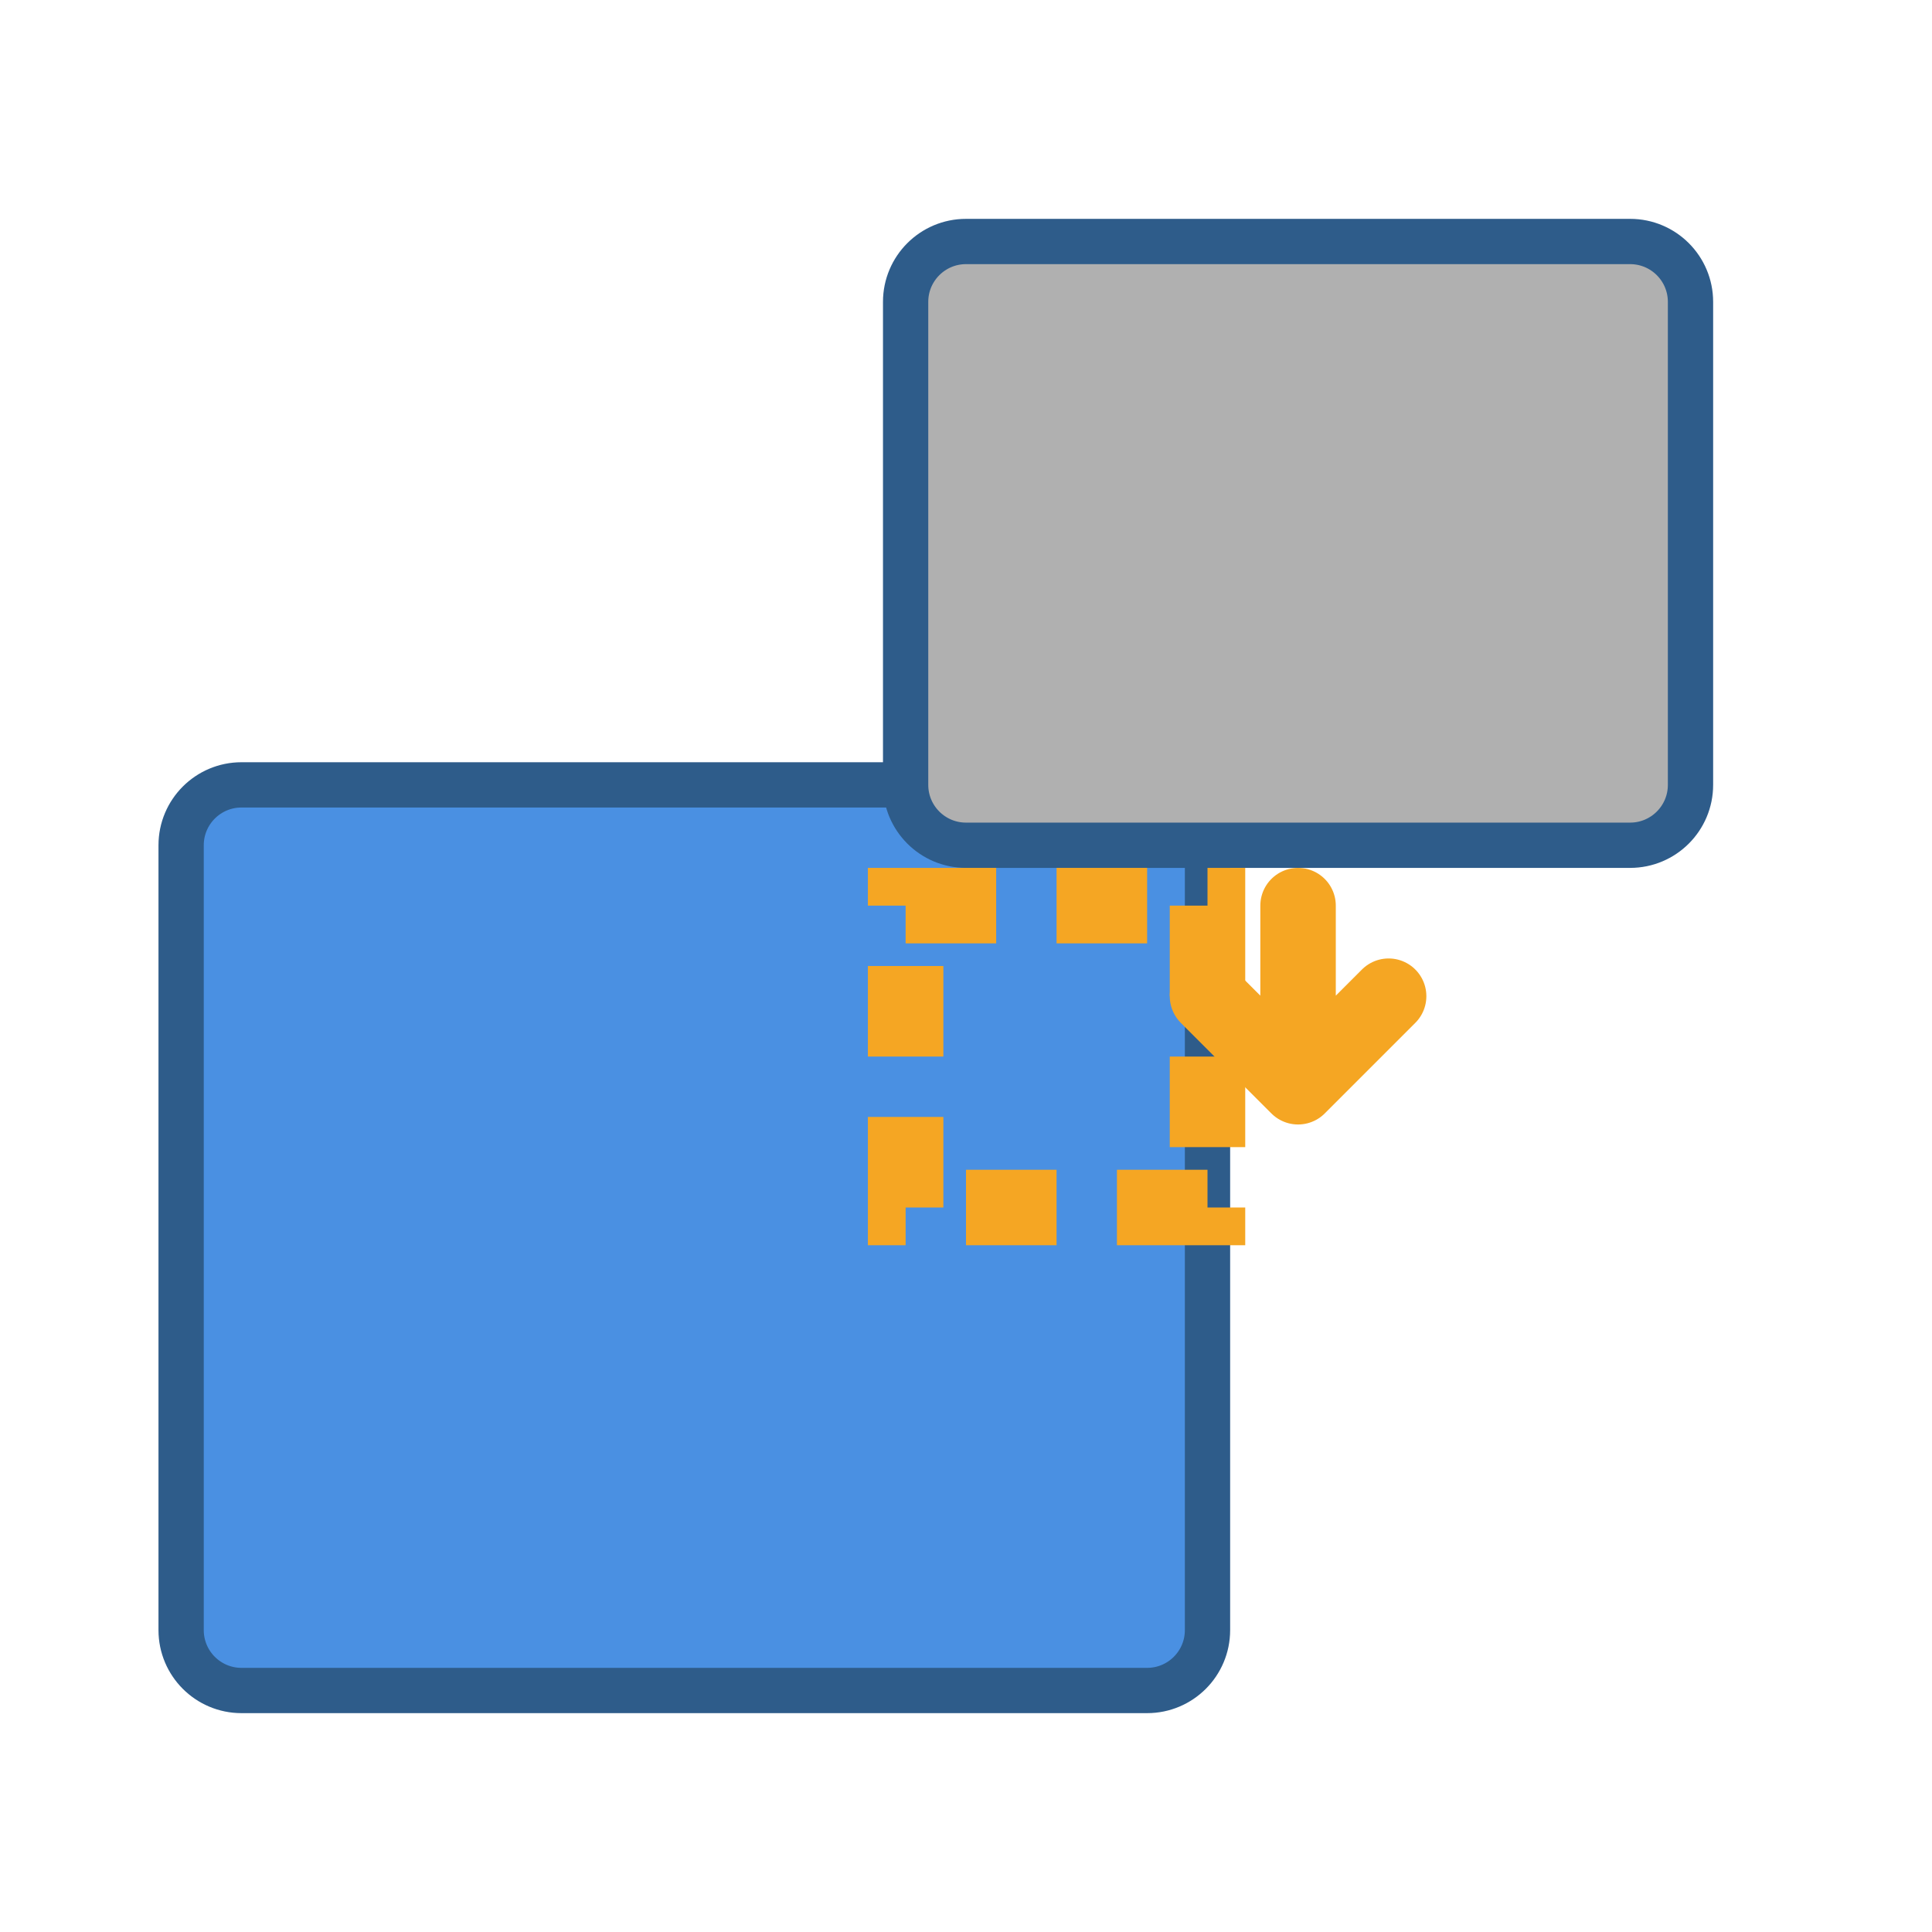
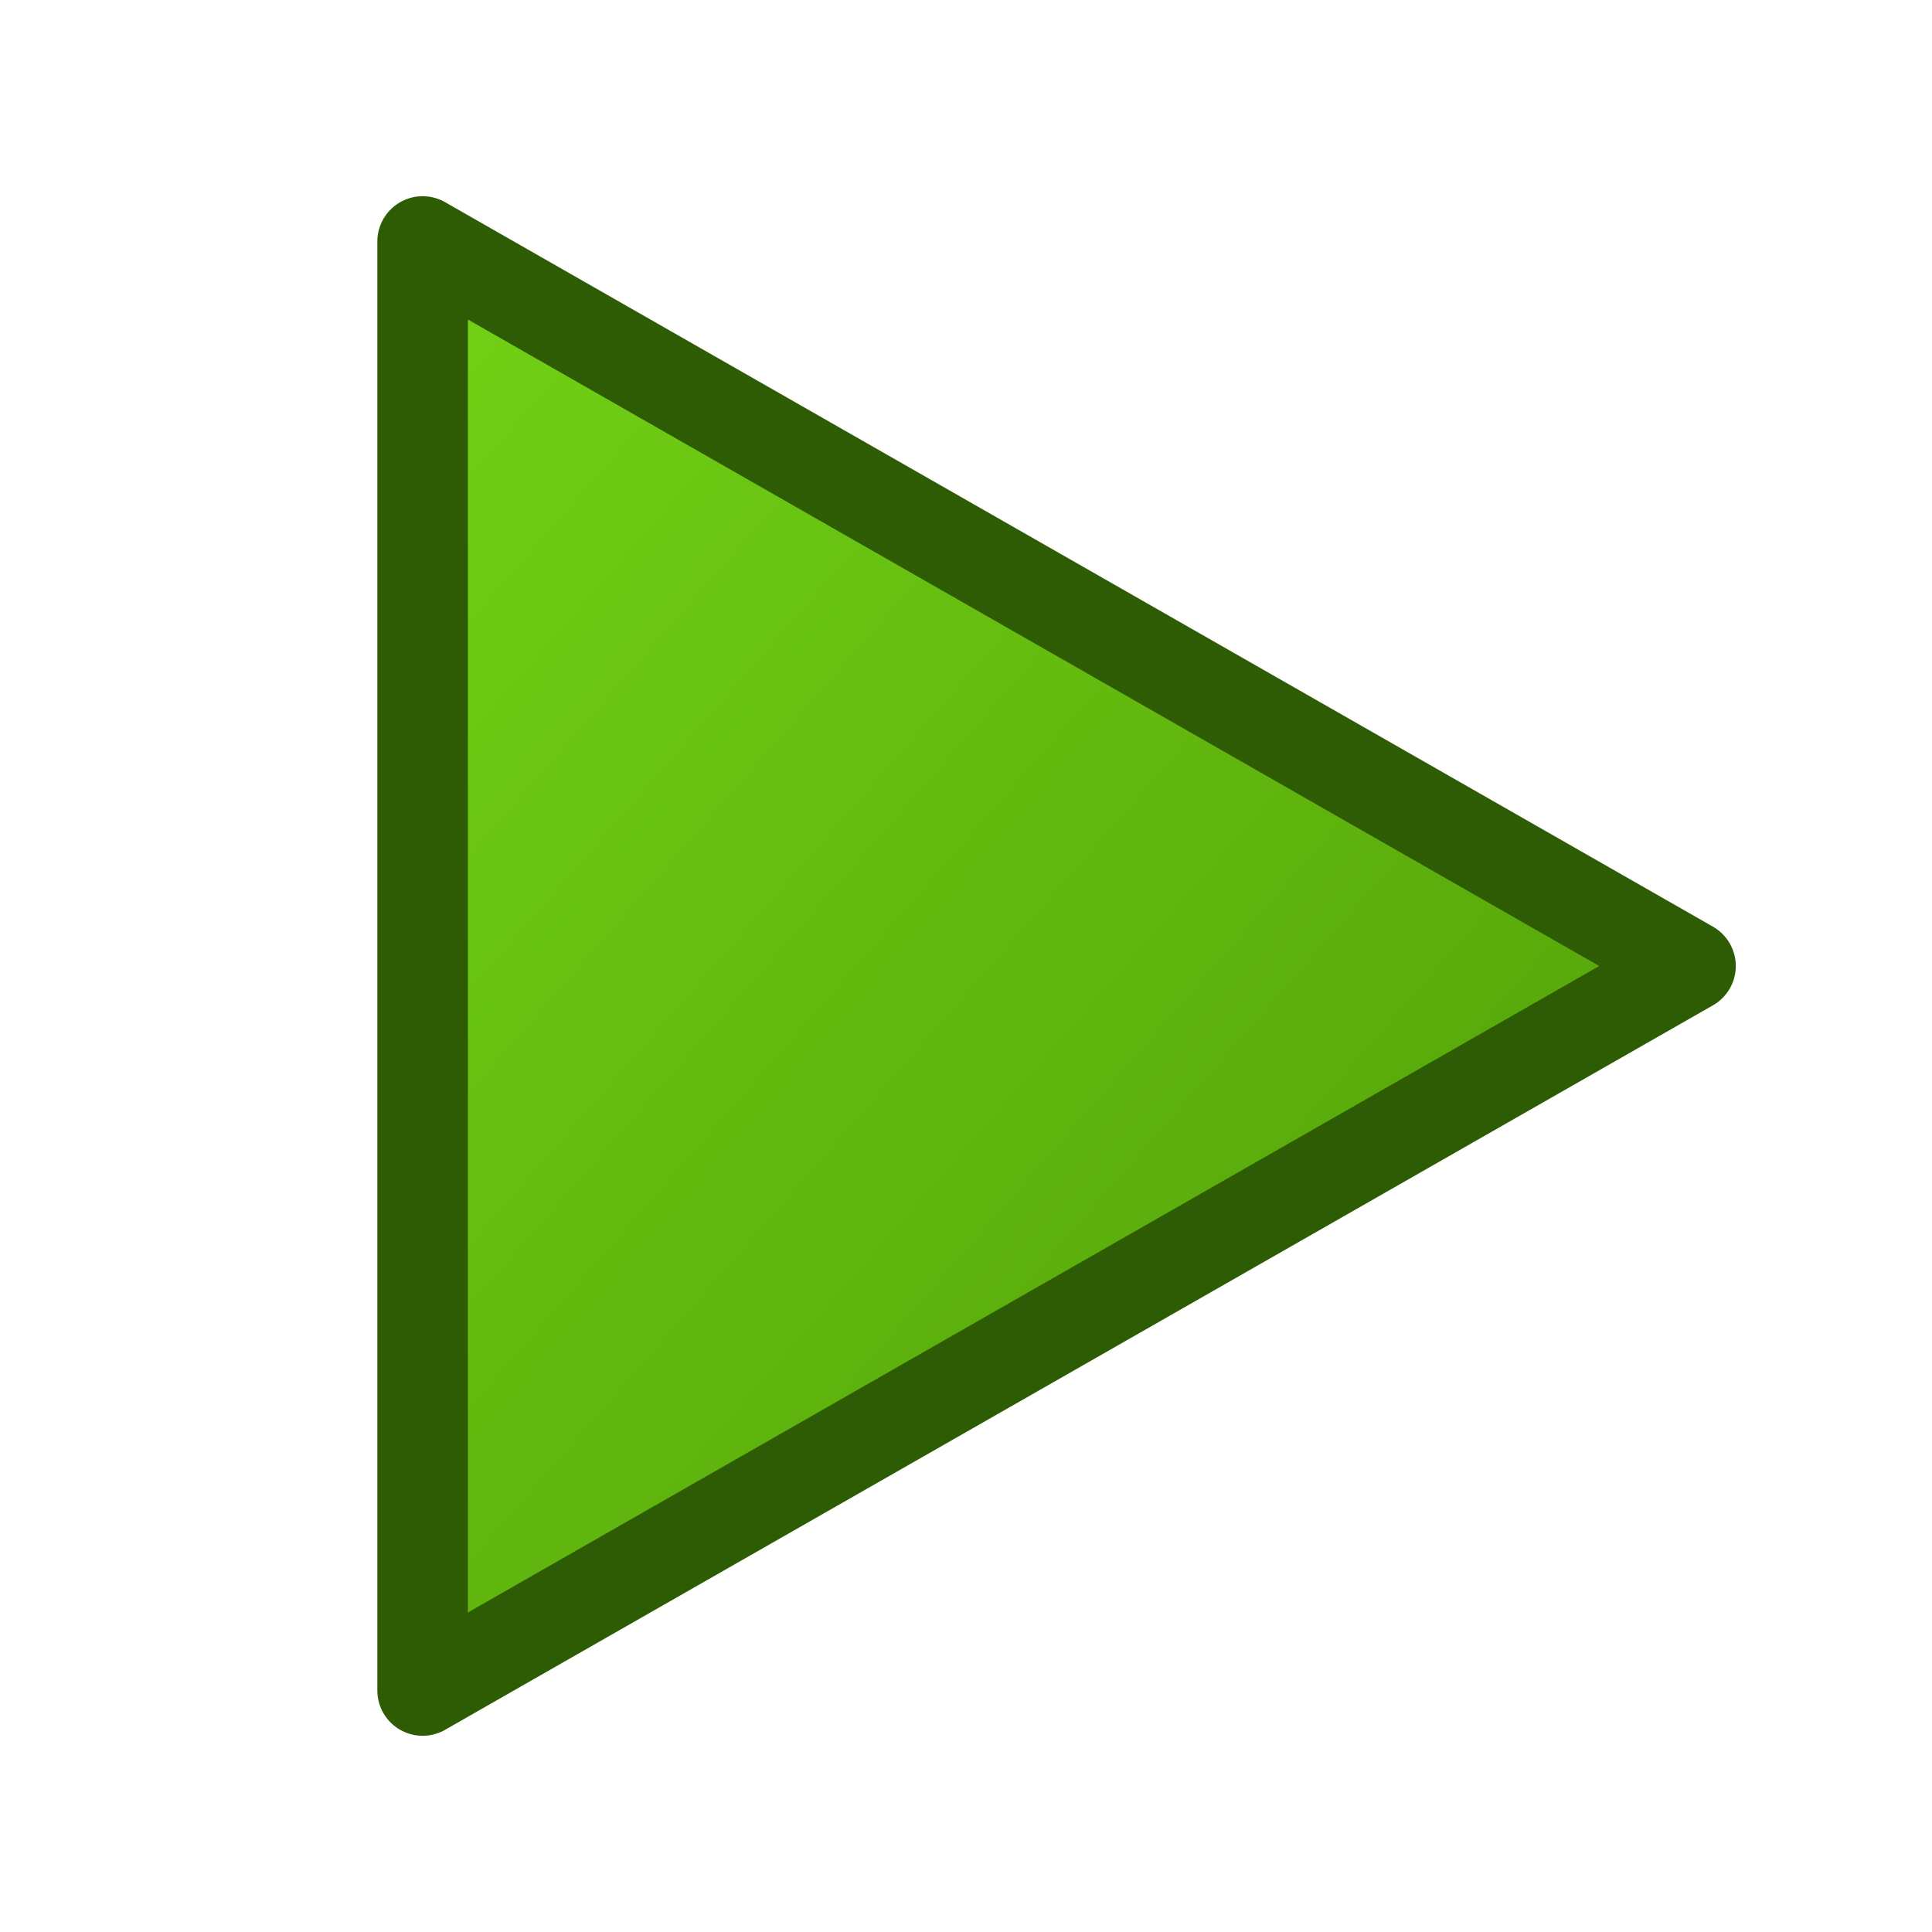
<svg xmlns="http://www.w3.org/2000/svg" viewBox="0 0 64 64" width="64" height="64">
-   <rect x="6" y="26" width="34" height="30" rx="2" fill="#4A90E2" stroke="#2E5C8A" stroke-width="1.5" />
-   <rect x="30" y="8" width="26" height="20" rx="2" fill="#B0B0B0" stroke="#2E5C8A" stroke-width="1.5" />
-   <rect x="30" y="30" width="10" height="10" fill="none" stroke="#F5A623" stroke-width="2.5" stroke-dasharray="3,2" />
-   <path d="M43 30 L43 36 M40 33 L43 36 L46 33" fill="none" stroke="#F5A623" stroke-width="2.5" stroke-linecap="round" stroke-linejoin="round" />
+   <defs>
+     <linearGradient id="g" x1="0" y1="0" x2="1" y2="1">
+       <stop offset="0" stop-color="#73d216" />
+       <stop offset="1" stop-color="#4e9a06" />
+     </linearGradient>
+   </defs>
+   <path d="M14 8 L56 32 L14 56 Z" fill="url(#g)" stroke="#2e5c04" stroke-width="3" stroke-linejoin="round" />
</svg>
